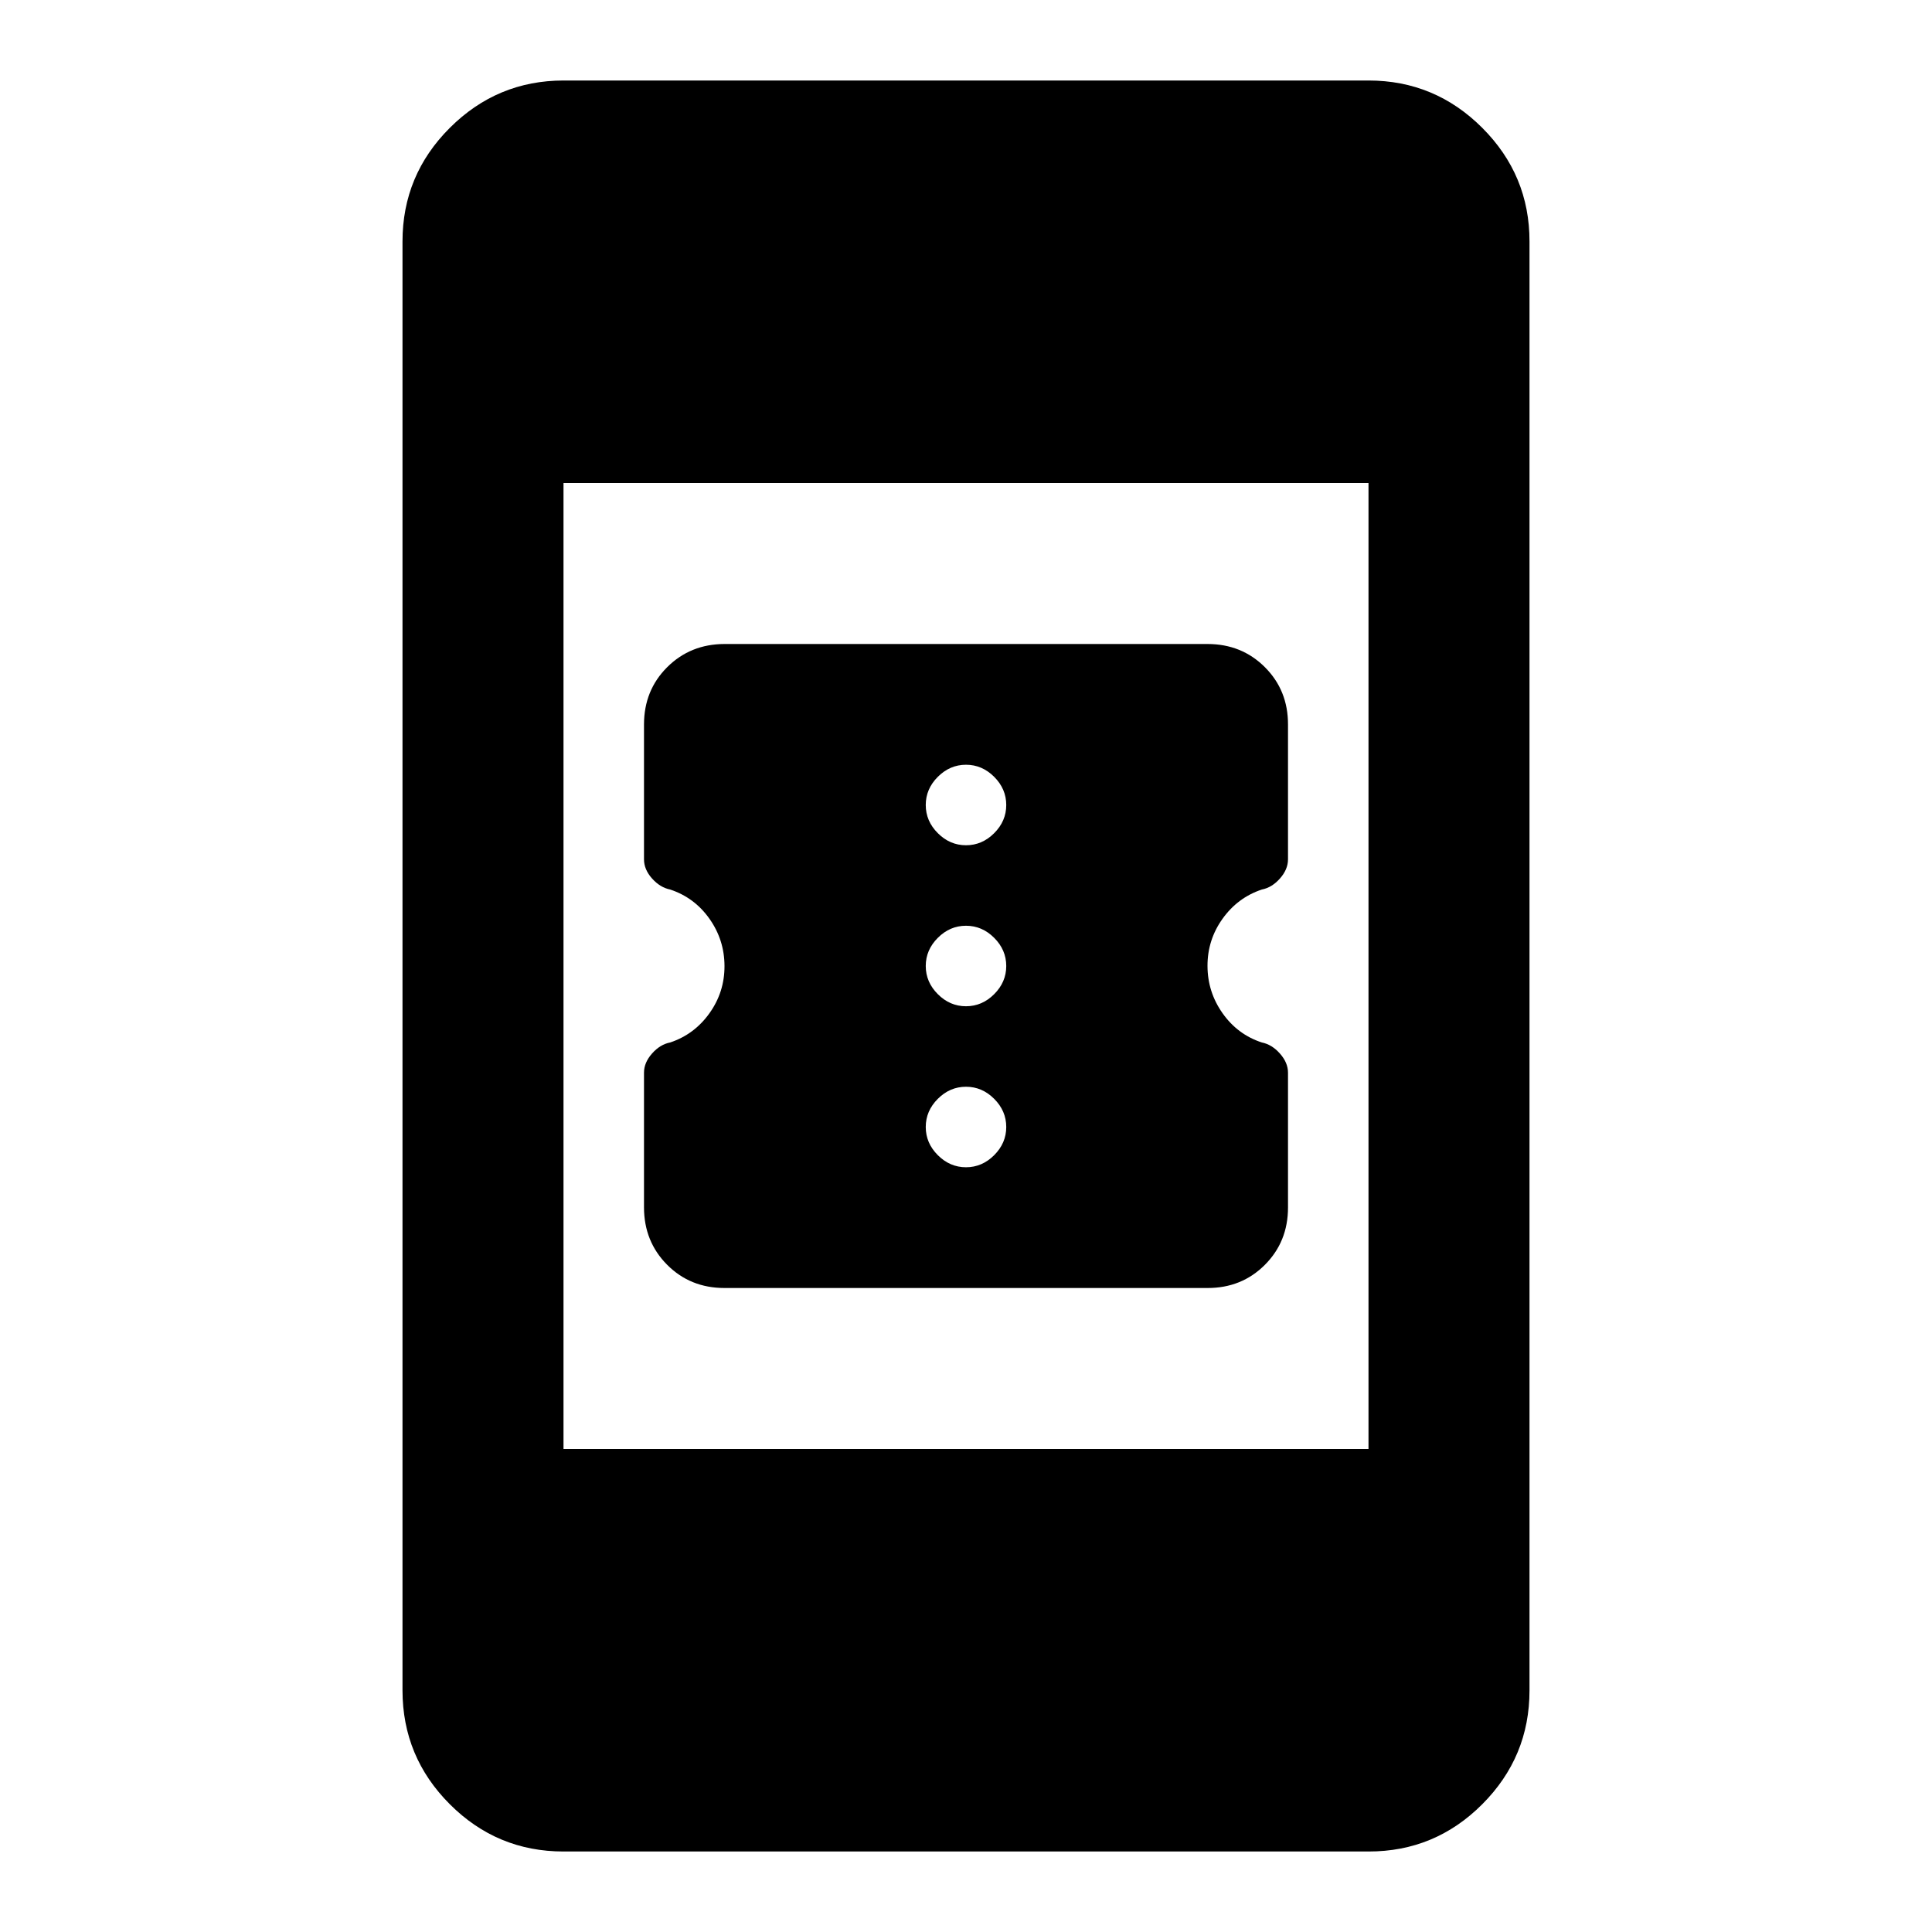
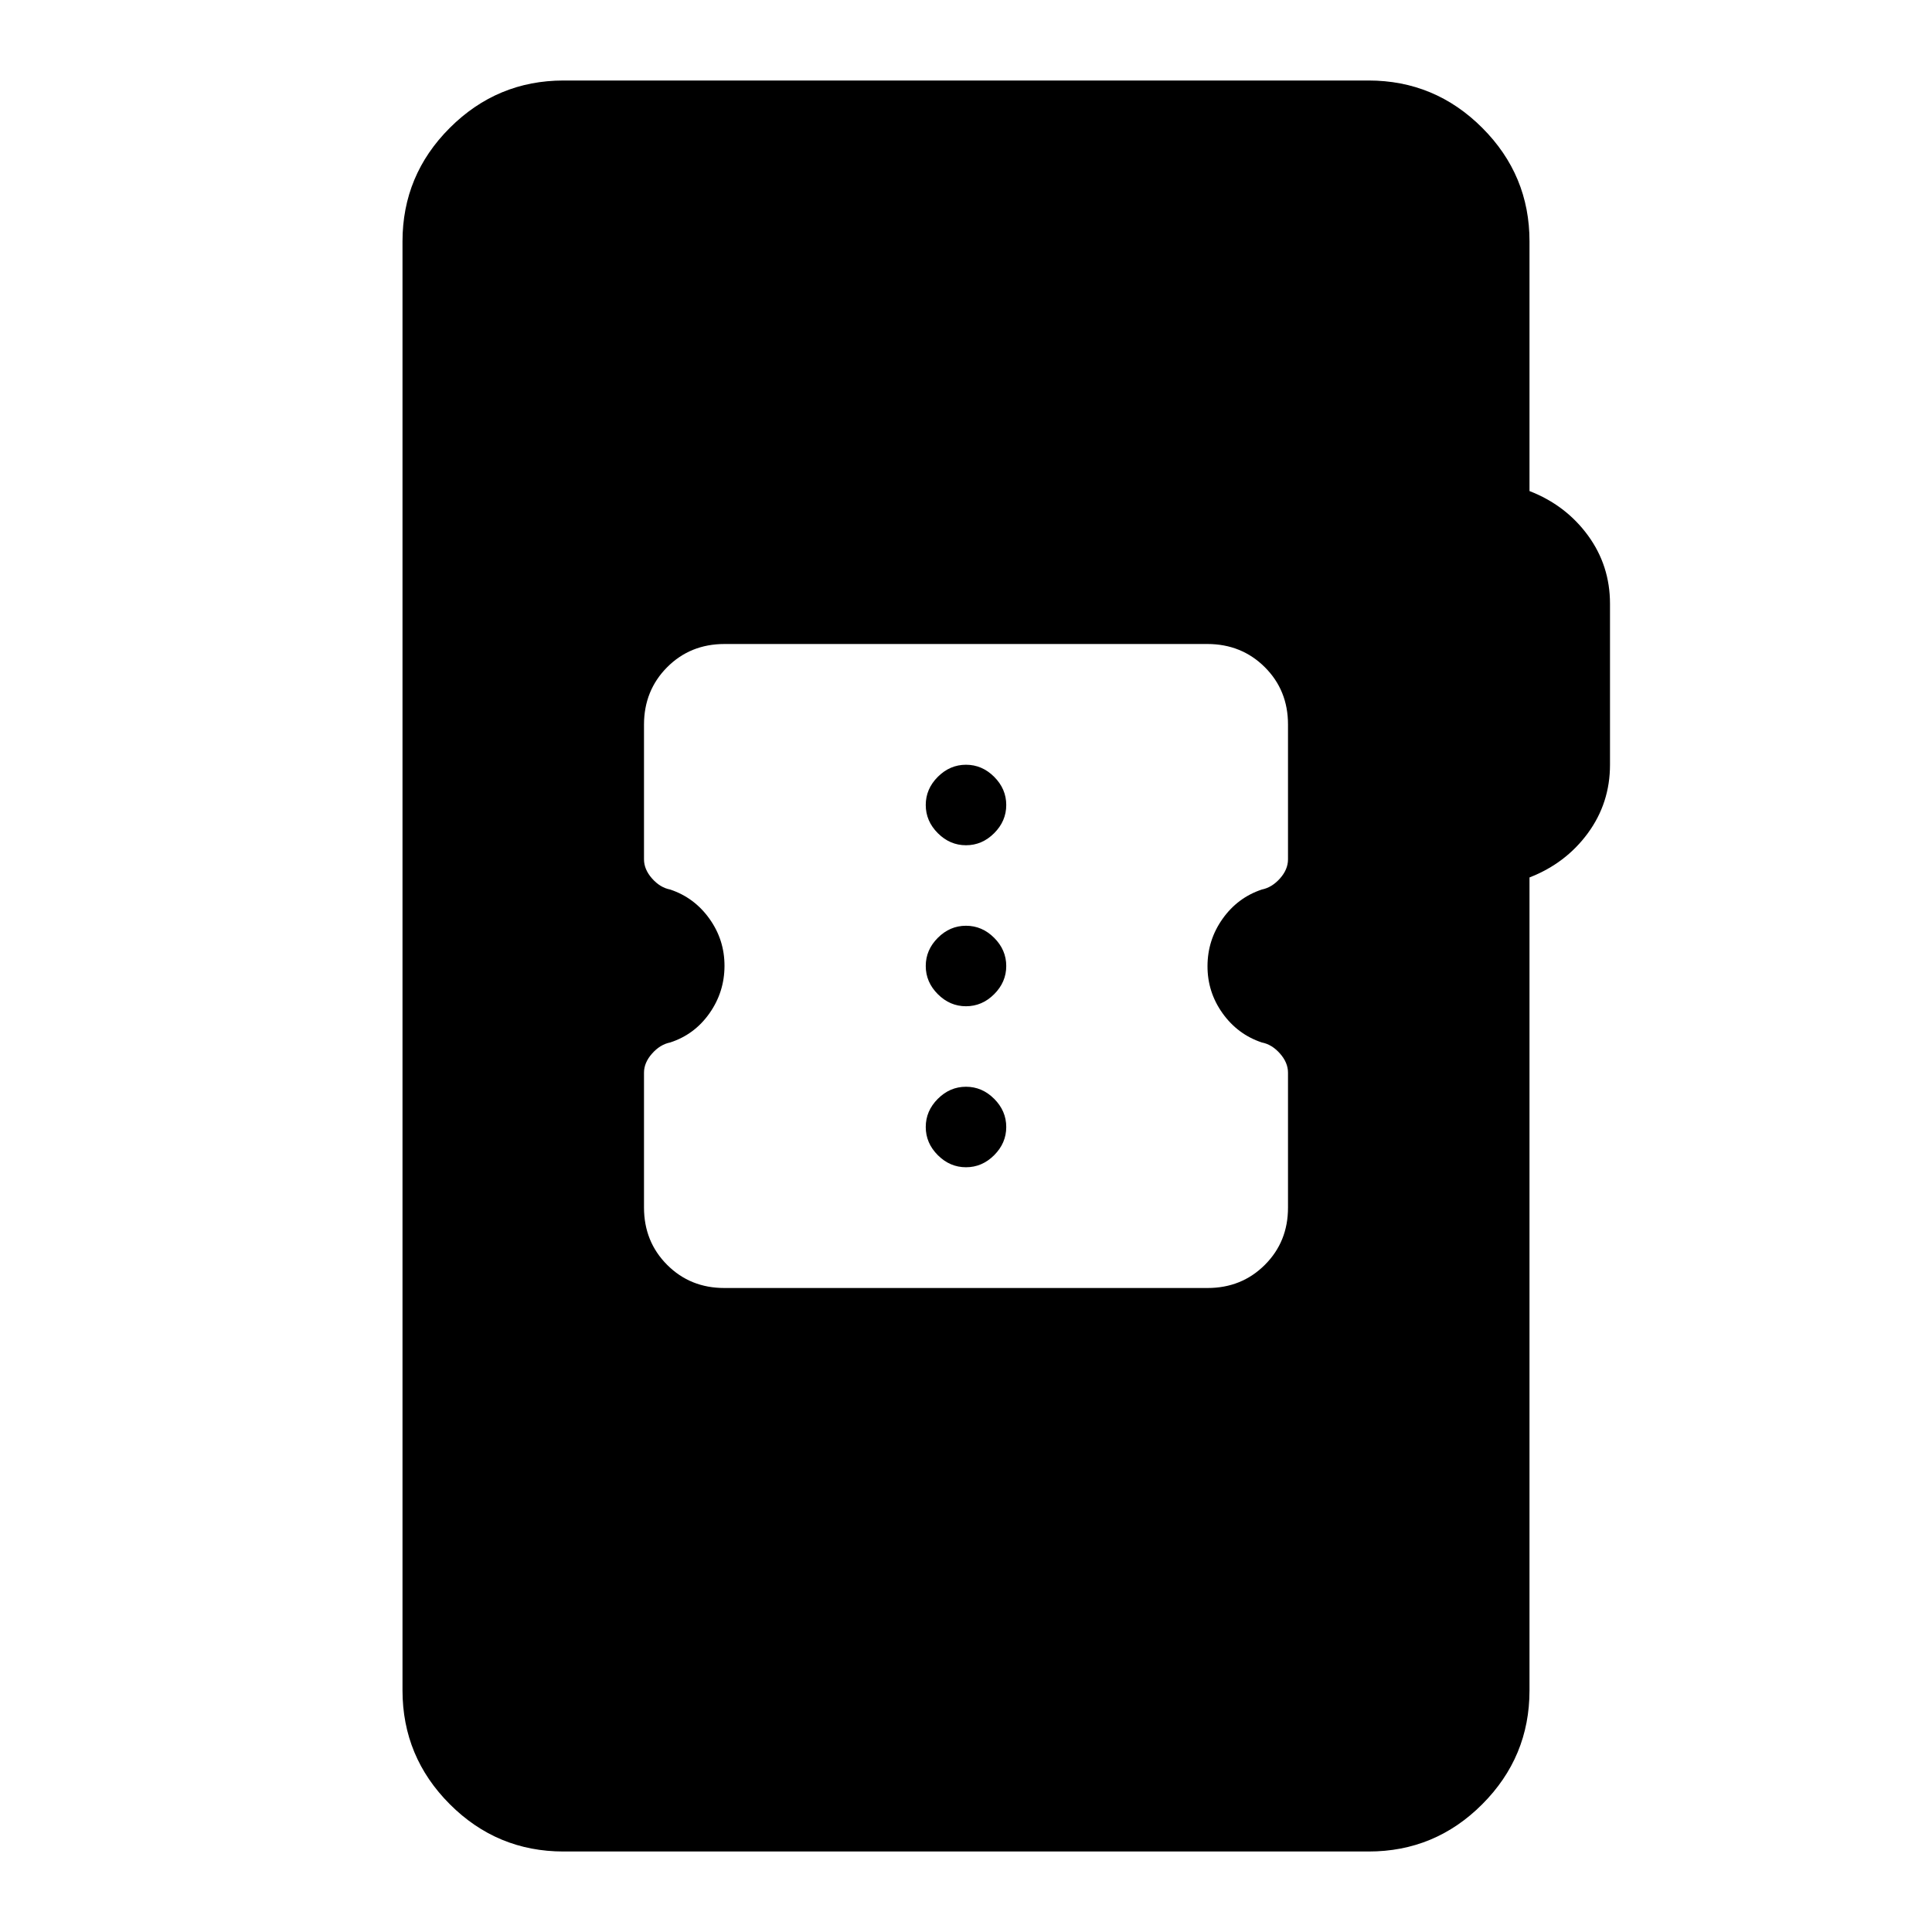
<svg xmlns="http://www.w3.org/2000/svg" viewBox="0 0 24 24" width="24" height="24">
-   <path fill="currentColor" d="M9 16q-.425 0-.712-.288T8 15v-1.675q0-.125.1-.238t.225-.137q.3-.1.488-.363T9 12t-.187-.587t-.488-.363q-.125-.025-.225-.137t-.1-.238V9q0-.425.288-.712T9 8h6q.425 0 .713.288T16 9v1.675q0 .125-.1.238t-.225.137q-.3.1-.488.363T15 12t.188.588t.487.362q.125.025.225.138t.1.237V15q0 .425-.288.713T15 16zm3-1.5q.2 0 .35-.15t.15-.35t-.15-.35t-.35-.15t-.35.15t-.15.35t.15.35t.35.15m0-2q.2 0 .35-.15t.15-.35t-.15-.35t-.35-.15t-.35.15t-.15.35t.15.35t.35.15m0-2q.2 0 .35-.15t.15-.35t-.15-.35T12 9.5t-.35.15t-.15.35t.15.35t.35.15M7 23q-.825 0-1.412-.587T5 21V3q0-.825.588-1.412T7 1h10q.825 0 1.413.588T19 3v18q0 .825-.587 1.413T17 23zm0-5h10V6H7z" />
+   <path fill="currentColor" d="M7 23q-.825 0-1.412-.587T5 21V3q0-.825.588-1.412T7 1h10q.825 0 1.413.588T19 3v3.1q.45.175.725.55T20 7.5v2q0 .475-.275.85T19 10.9V21q0 .825-.587 1.413T17 23zm2-7h6q.425 0 .713-.288T16 15v-1.675q0-.125-.1-.238t-.225-.137q-.3-.1-.488-.363T15 12t.188-.587t.487-.363q.125-.025.225-.137t.1-.238V9q0-.425-.288-.712T15 8H9q-.425 0-.712.288T8 9v1.675q0 .125.1.238t.225.137q.3.1.488.363T9 12t-.187.588t-.488.362q-.125.025-.225.138t-.1.237V15q0 .425.288.713T9 16m3-1.5q-.2 0-.35-.15T11.5 14t.15-.35t.35-.15t.35.15t.15.35t-.15.35t-.35.15m0-2q-.2 0-.35-.15T11.5 12t.15-.35t.35-.15t.35.15t.15.35t-.15.35t-.35.15m0-2q-.2 0-.35-.15T11.5 10t.15-.35t.35-.15t.35.15t.15.35t-.15.35t-.35.15" />
</svg>
